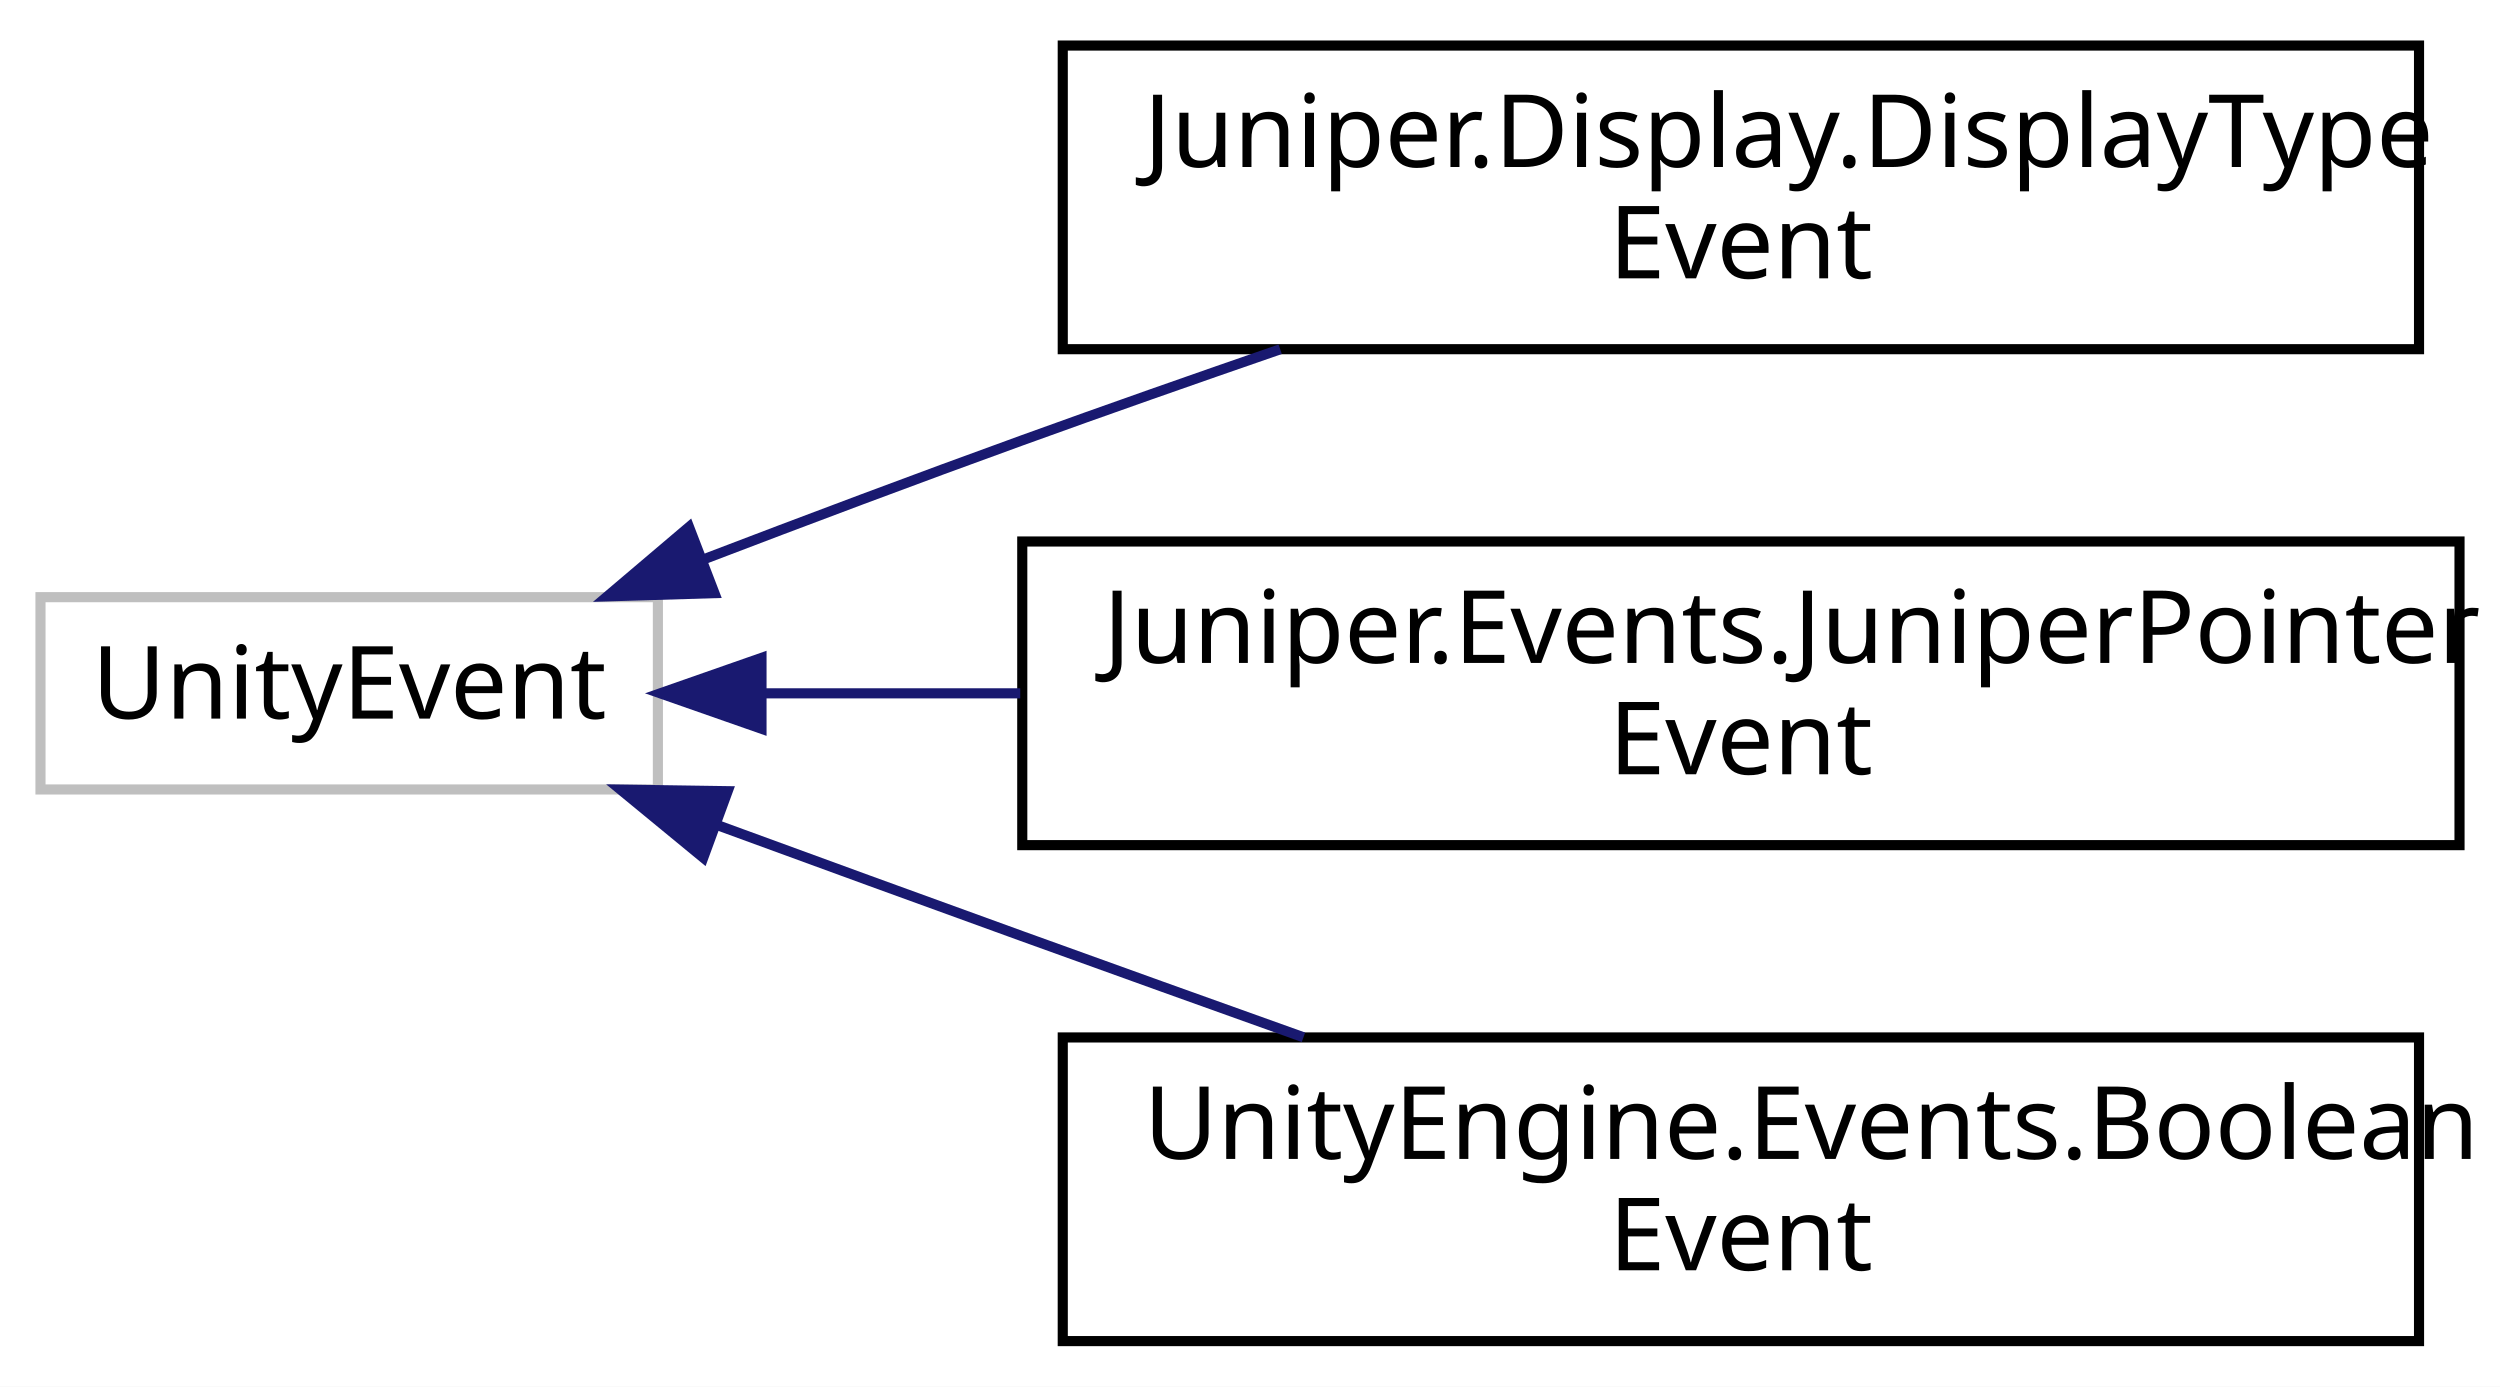
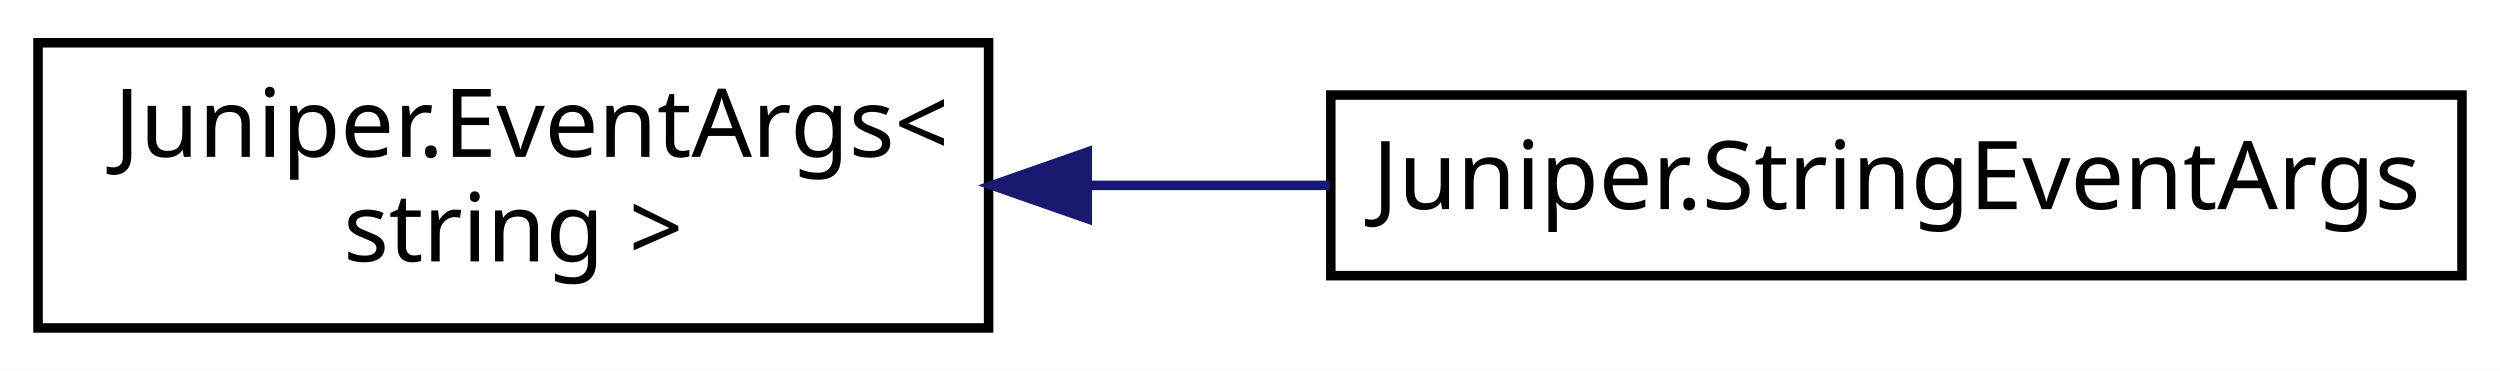
- <svg xmlns="http://www.w3.org/2000/svg" xmlns:xlink="http://www.w3.org/1999/xlink" width="247pt" height="137pt" viewBox="0.00 0.00 247.00 137.00">
-   <g id="graph0" class="graph" transform="scale(1 1) rotate(0) translate(4 133)">
-     <polygon fill="white" stroke="none" points="-4,4 -4,-133 243,-133 243,4 -4,4" />
+ <svg xmlns="http://www.w3.org/2000/svg" xmlns:xlink="http://www.w3.org/1999/xlink" width="263pt" height="39pt" viewBox="0.00 0.00 263.00 39.00">
+   <g id="graph0" class="graph" transform="scale(1 1) rotate(0) translate(4 35)">
+     <polygon fill="white" stroke="none" points="-4,4 -4,-35 259,-35 259,4 -4,4" />
    <g id="node1" class="node">
      <g id="a_node1">
-         <a xlink:title=" ">
-           <polygon fill="white" stroke="#bfbfbf" points="0,-55 0,-74 61,-74 61,-55 0,-55" />
-           <text text-anchor="middle" x="30.5" y="-62" font-family="SegoeUI" font-size="10.00">UnityEvent</text>
+         <a xlink:href="df/d96/class_juniper_1_1_event_args.html" target="_top" xlink:title=" ">
+           <polygon fill="white" stroke="black" points="0,-0.5 0,-30.5 100,-30.5 100,-0.5 0,-0.5" />
+           <text text-anchor="start" x="8" y="-18.5" font-family="SegoeUI" font-size="10.00">Juniper.EventArgs&lt;</text>
+           <text text-anchor="middle" x="50" y="-7.5" font-family="SegoeUI" font-size="10.00"> string &gt;</text>
        </a>
      </g>
    </g>
    <g id="node2" class="node">
      <g id="a_node2">
-         <a xlink:href="d8/d96/class_juniper_1_1_display_1_1_display_type_event.html" target="_top" xlink:title=" ">
-           <polygon fill="white" stroke="black" points="101,-98.5 101,-128.5 235,-128.5 235,-98.5 101,-98.5" />
-           <text text-anchor="start" x="109" y="-116.5" font-family="SegoeUI" font-size="10.00">Juniper.Display.DisplayType</text>
-           <text text-anchor="middle" x="168" y="-105.5" font-family="SegoeUI" font-size="10.00">Event</text>
+         <a xlink:href="d6/d09/class_juniper_1_1_string_event_args.html" target="_top" xlink:title=" ">
+           <polygon fill="white" stroke="black" points="136,-6 136,-25 255,-25 255,-6 136,-6" />
+           <text text-anchor="middle" x="195.5" y="-13" font-family="SegoeUI" font-size="10.00">Juniper.StringEventArgs</text>
        </a>
      </g>
    </g>
    <g id="edge1" class="edge">
-       <path fill="none" stroke="midnightblue" d="M65.352,-77.674C75.502,-81.556 86.68,-85.763 97,-89.5 105.214,-92.475 114.003,-95.562 122.483,-98.493" />
-       <polygon fill="midnightblue" stroke="midnightblue" points="66.588,-74.4 55.998,-74.079 64.076,-80.934 66.588,-74.4" />
-     </g>
-     <g id="node3" class="node">
-       <g id="a_node3">
-         <a xlink:href="d9/df7/class_juniper_1_1_events_1_1_juniper_pointer_event.html" target="_top" xlink:title="Events that receive a JuniperPointerEventData object as a callback parameter.">
-           <polygon fill="white" stroke="black" points="97,-49.5 97,-79.5 239,-79.5 239,-49.5 97,-49.5" />
-           <text text-anchor="start" x="105" y="-67.5" font-family="SegoeUI" font-size="10.00">Juniper.Events.JuniperPointer</text>
-           <text text-anchor="middle" x="168" y="-56.5" font-family="SegoeUI" font-size="10.00">Event</text>
-         </a>
-       </g>
-     </g>
-     <g id="edge2" class="edge">
-       <path fill="none" stroke="midnightblue" d="M71.382,-64.5C79.415,-64.5 88.081,-64.5 96.8,-64.5" />
-       <polygon fill="midnightblue" stroke="midnightblue" points="71.236,-61 61.236,-64.5 71.236,-68 71.236,-61" />
-     </g>
-     <g id="node4" class="node">
-       <g id="a_node4">
-         <a xlink:href="dc/d68/class_unity_engine_1_1_events_1_1_boolean_event.html" target="_top" xlink:title="An event that passes a boolean value as an argument.">
-           <polygon fill="white" stroke="black" points="101,-0.5 101,-30.5 235,-30.5 235,-0.5 101,-0.5" />
-           <text text-anchor="start" x="109" y="-18.5" font-family="SegoeUI" font-size="10.00">UnityEngine.Events.Boolean</text>
-           <text text-anchor="middle" x="168" y="-7.5" font-family="SegoeUI" font-size="10.00">Event</text>
-         </a>
-       </g>
-     </g>
-     <g id="edge3" class="edge">
-       <path fill="none" stroke="midnightblue" d="M66.749,-51.524C76.539,-47.937 87.177,-44.053 97,-40.5 105.98,-37.251 115.617,-33.792 124.782,-30.515" />
-       <polygon fill="midnightblue" stroke="midnightblue" points="65.485,-48.26 57.303,-54.99 67.897,-54.831 65.485,-48.26" />
+       <path fill="none" stroke="midnightblue" d="M110.476,-15.5C118.87,-15.5 127.495,-15.5 135.873,-15.5" />
+       <polygon fill="midnightblue" stroke="midnightblue" points="110.385,-12 100.385,-15.5 110.385,-19 110.385,-12" />
    </g>
  </g>
</svg>
